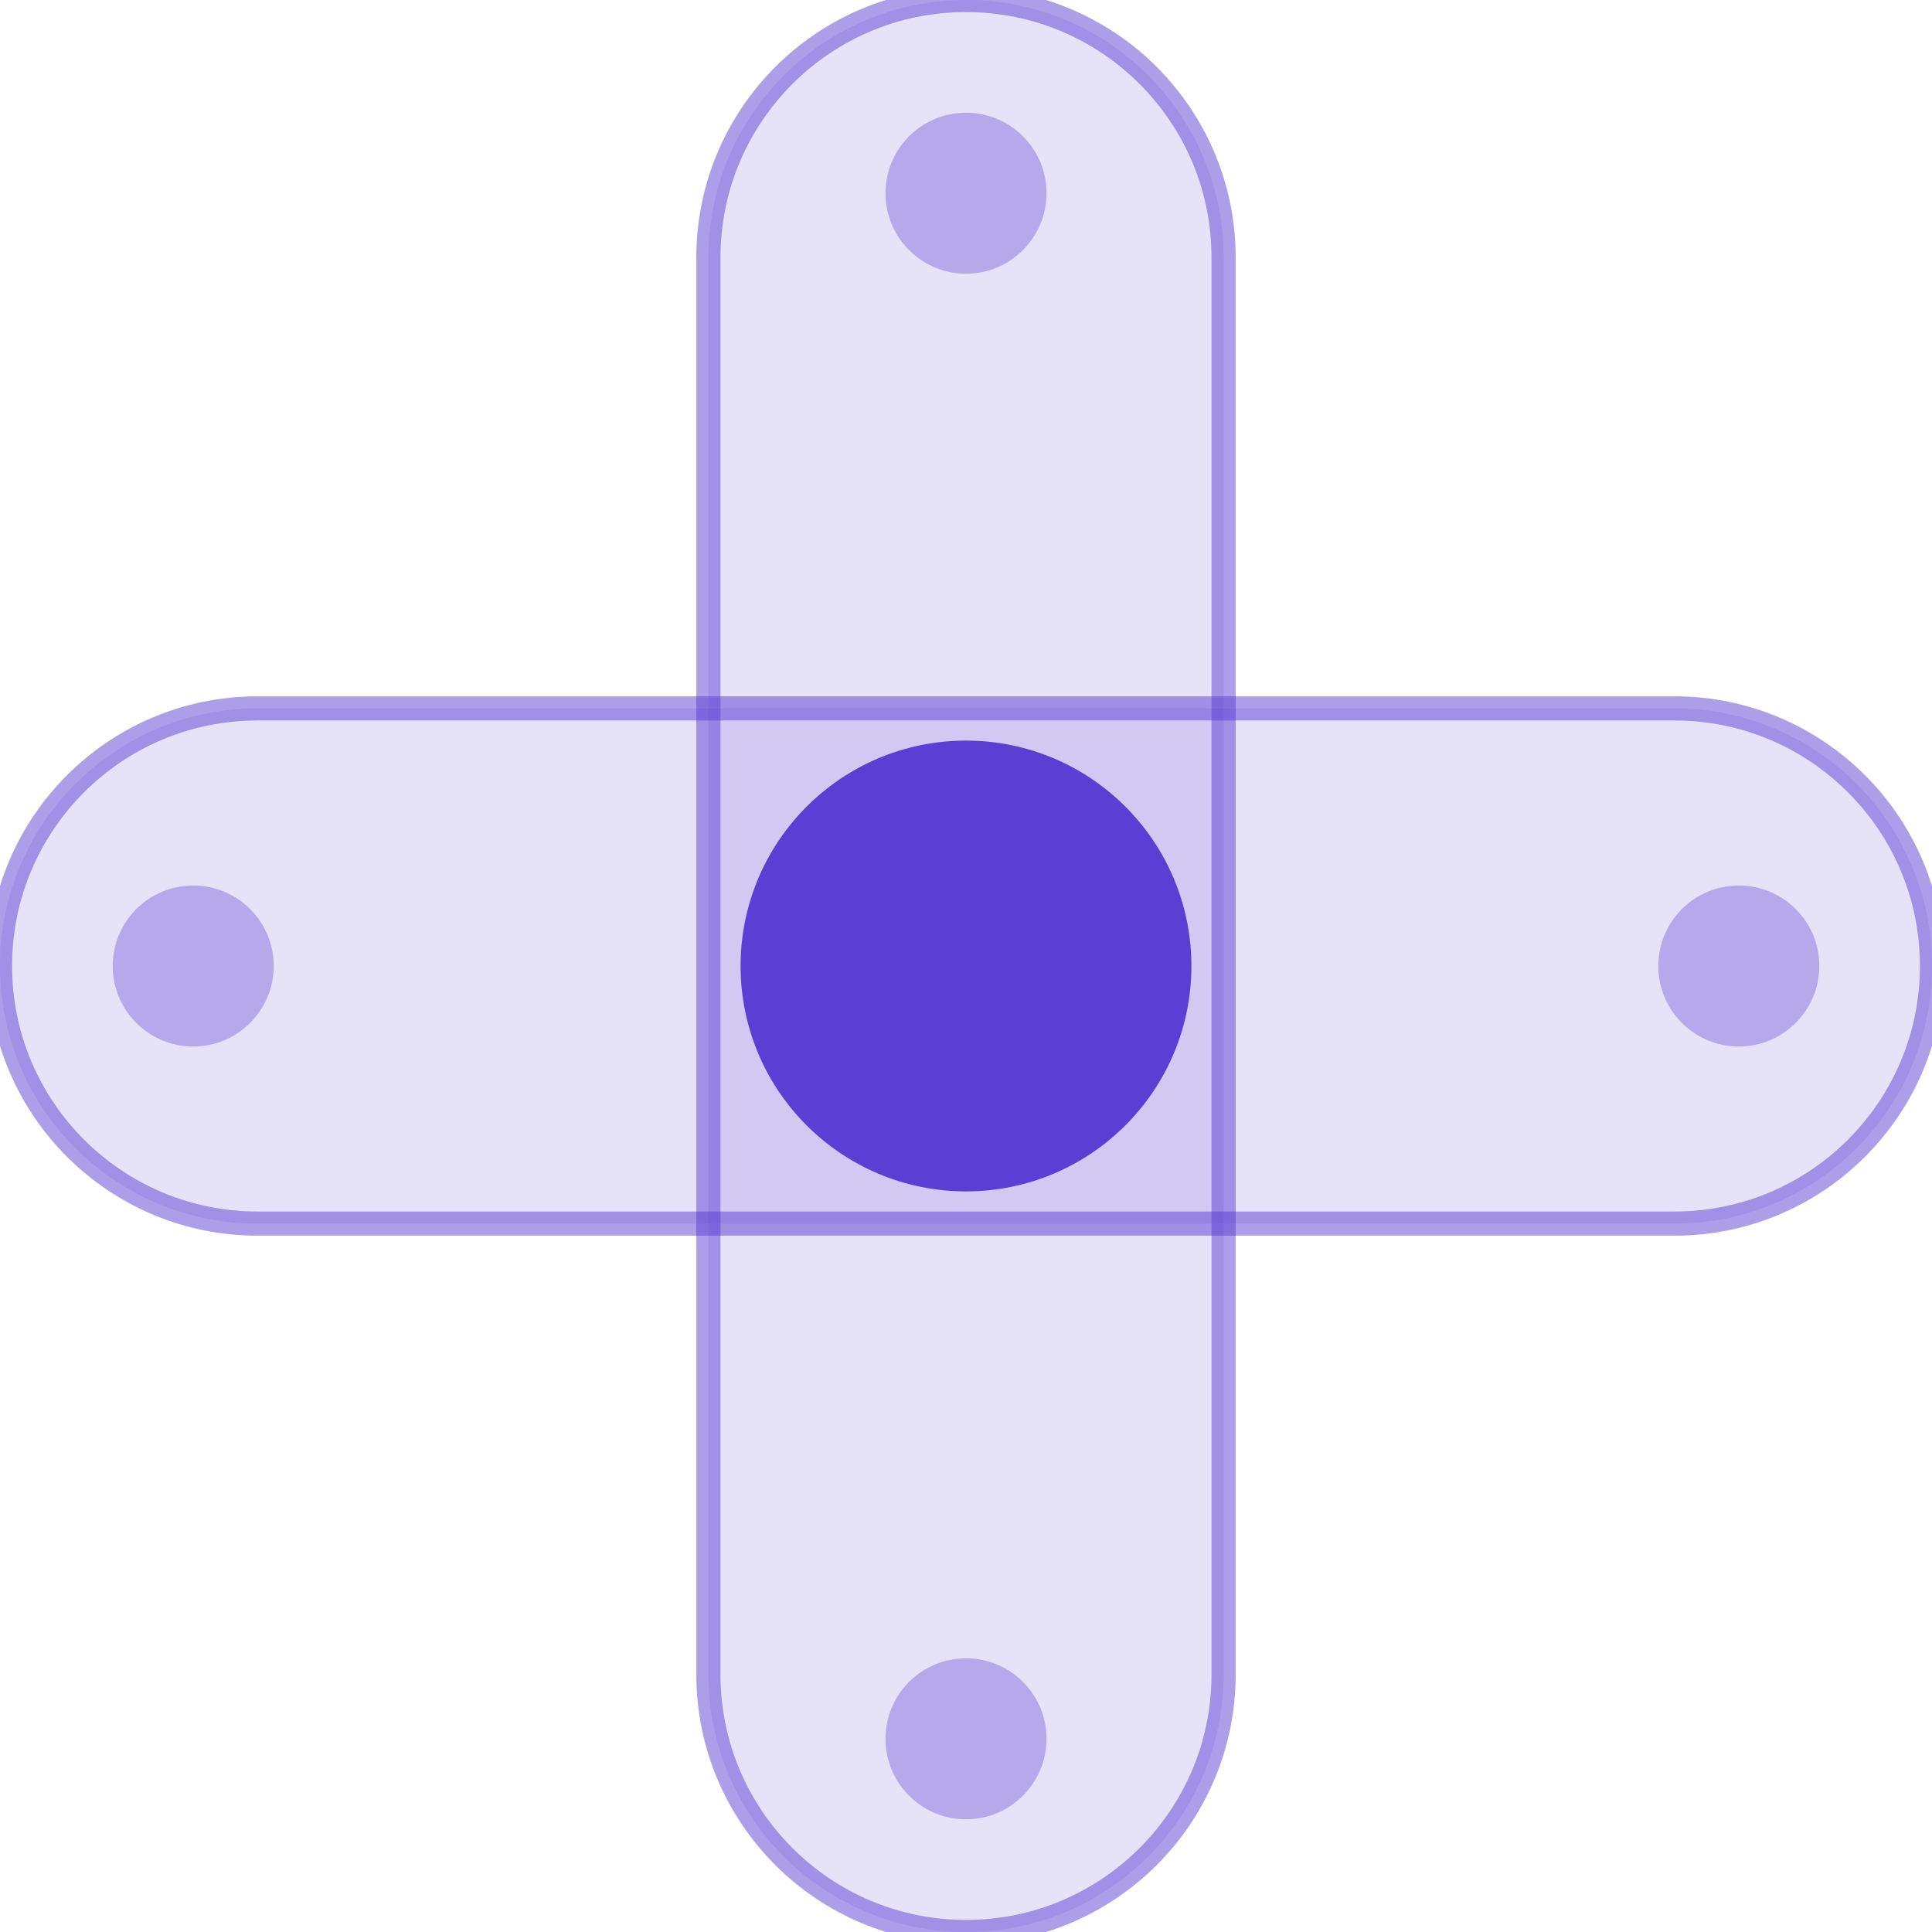
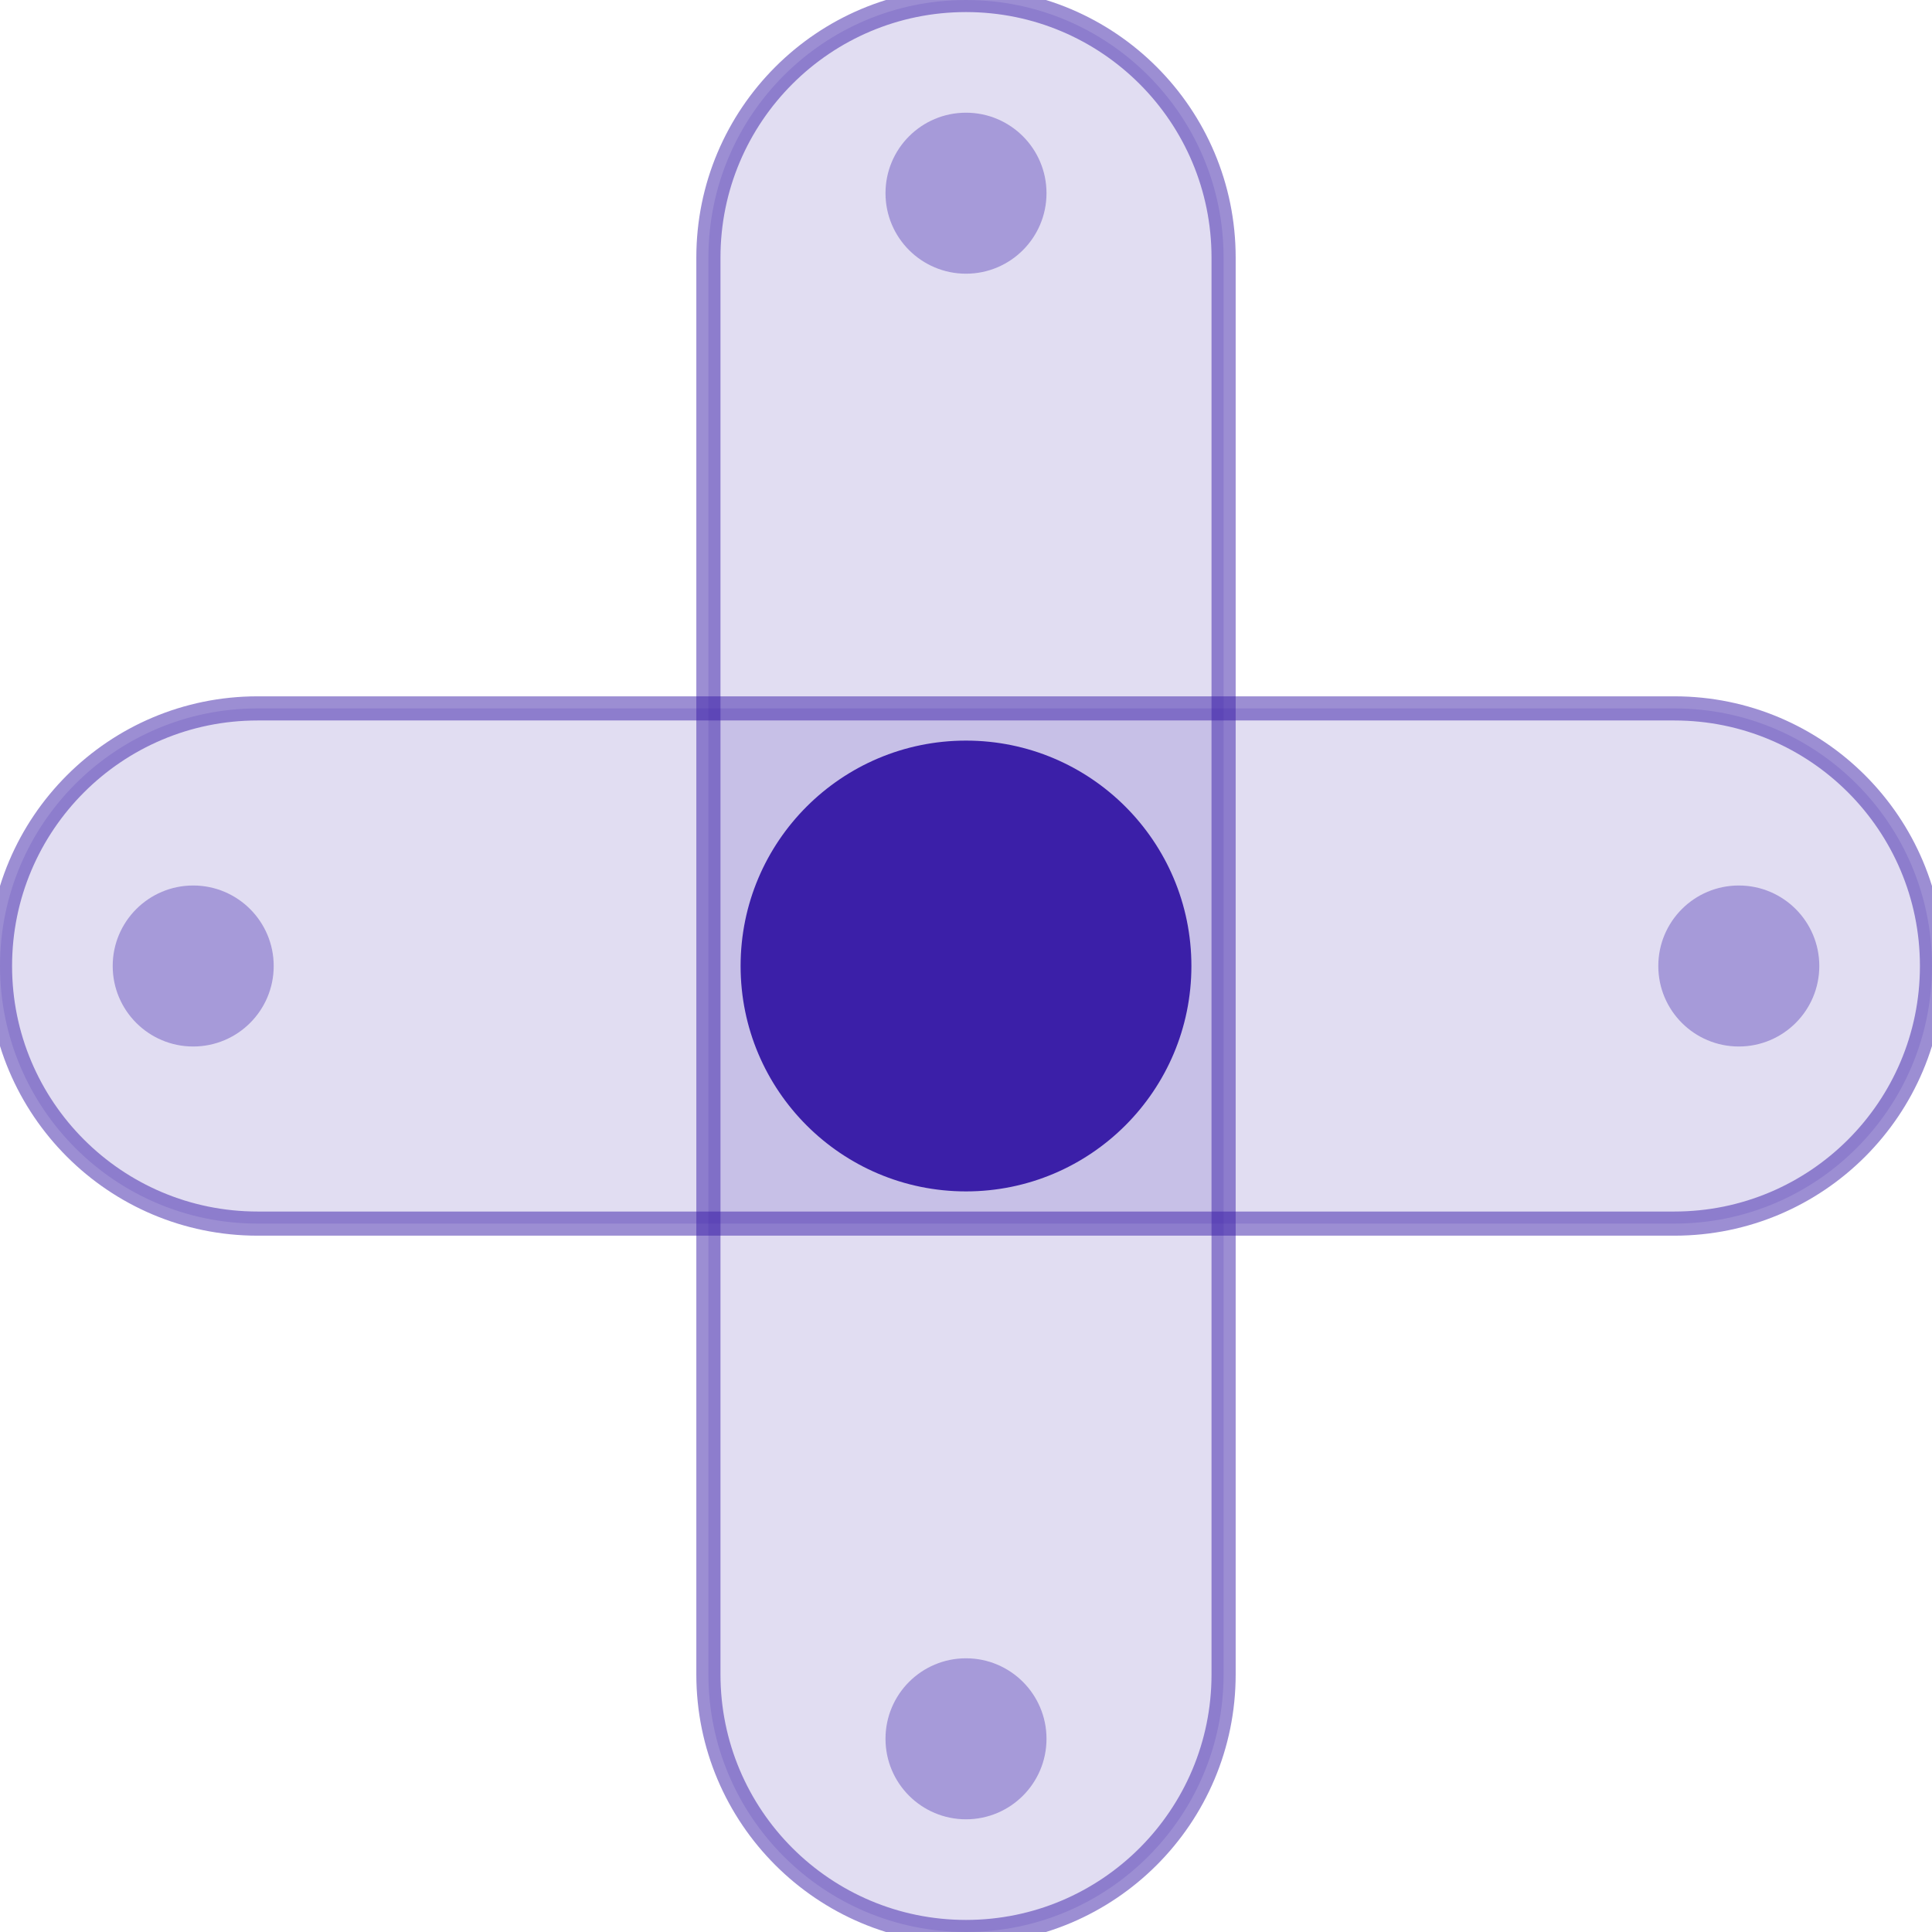
<svg xmlns="http://www.w3.org/2000/svg" width="32" height="32" viewBox="0 0 120 120" fill="none">
-   <rect x="0" y="44" width="120" height="32" rx="16" fill="#5B3FD4" fill-opacity="0.15" stroke="#5B3FD4" stroke-width="1.5" stroke-opacity="0.5" />
-   <rect x="44" y="0" width="32" height="120" rx="16" fill="#5B3FD4" fill-opacity="0.15" stroke="#5B3FD4" stroke-width="1.5" stroke-opacity="0.5" />
-   <circle cx="60" cy="60" r="14" fill="#5B3FD4" />
-   <circle cx="12" cy="60" r="5" fill="#5B3FD4" fill-opacity="0.35" />
-   <circle cx="108" cy="60" r="5" fill="#5B3FD4" fill-opacity="0.35" />
-   <circle cx="60" cy="12" r="5" fill="#5B3FD4" fill-opacity="0.35" />
-   <circle cx="60" cy="108" r="5" fill="#5B3FD4" fill-opacity="0.35" />
+   <rect x="0" y="44" width="120" height="32" rx="16" fill="#3B1FA8" fill-opacity="0.15" stroke="#3B1FA8" stroke-width="1.5" stroke-opacity="0.5" />
+   <rect x="44" y="0" width="32" height="120" rx="16" fill="#3B1FA8" fill-opacity="0.15" stroke="#3B1FA8" stroke-width="1.5" stroke-opacity="0.5" />
+   <circle cx="60" cy="60" r="14" fill="#3B1FA8" />
+   <circle cx="12" cy="60" r="5" fill="#3B1FA8" fill-opacity="0.35" />
+   <circle cx="108" cy="60" r="5" fill="#3B1FA8" fill-opacity="0.35" />
+   <circle cx="60" cy="12" r="5" fill="#3B1FA8" fill-opacity="0.35" />
+   <circle cx="60" cy="108" r="5" fill="#3B1FA8" fill-opacity="0.35" />
</svg>
